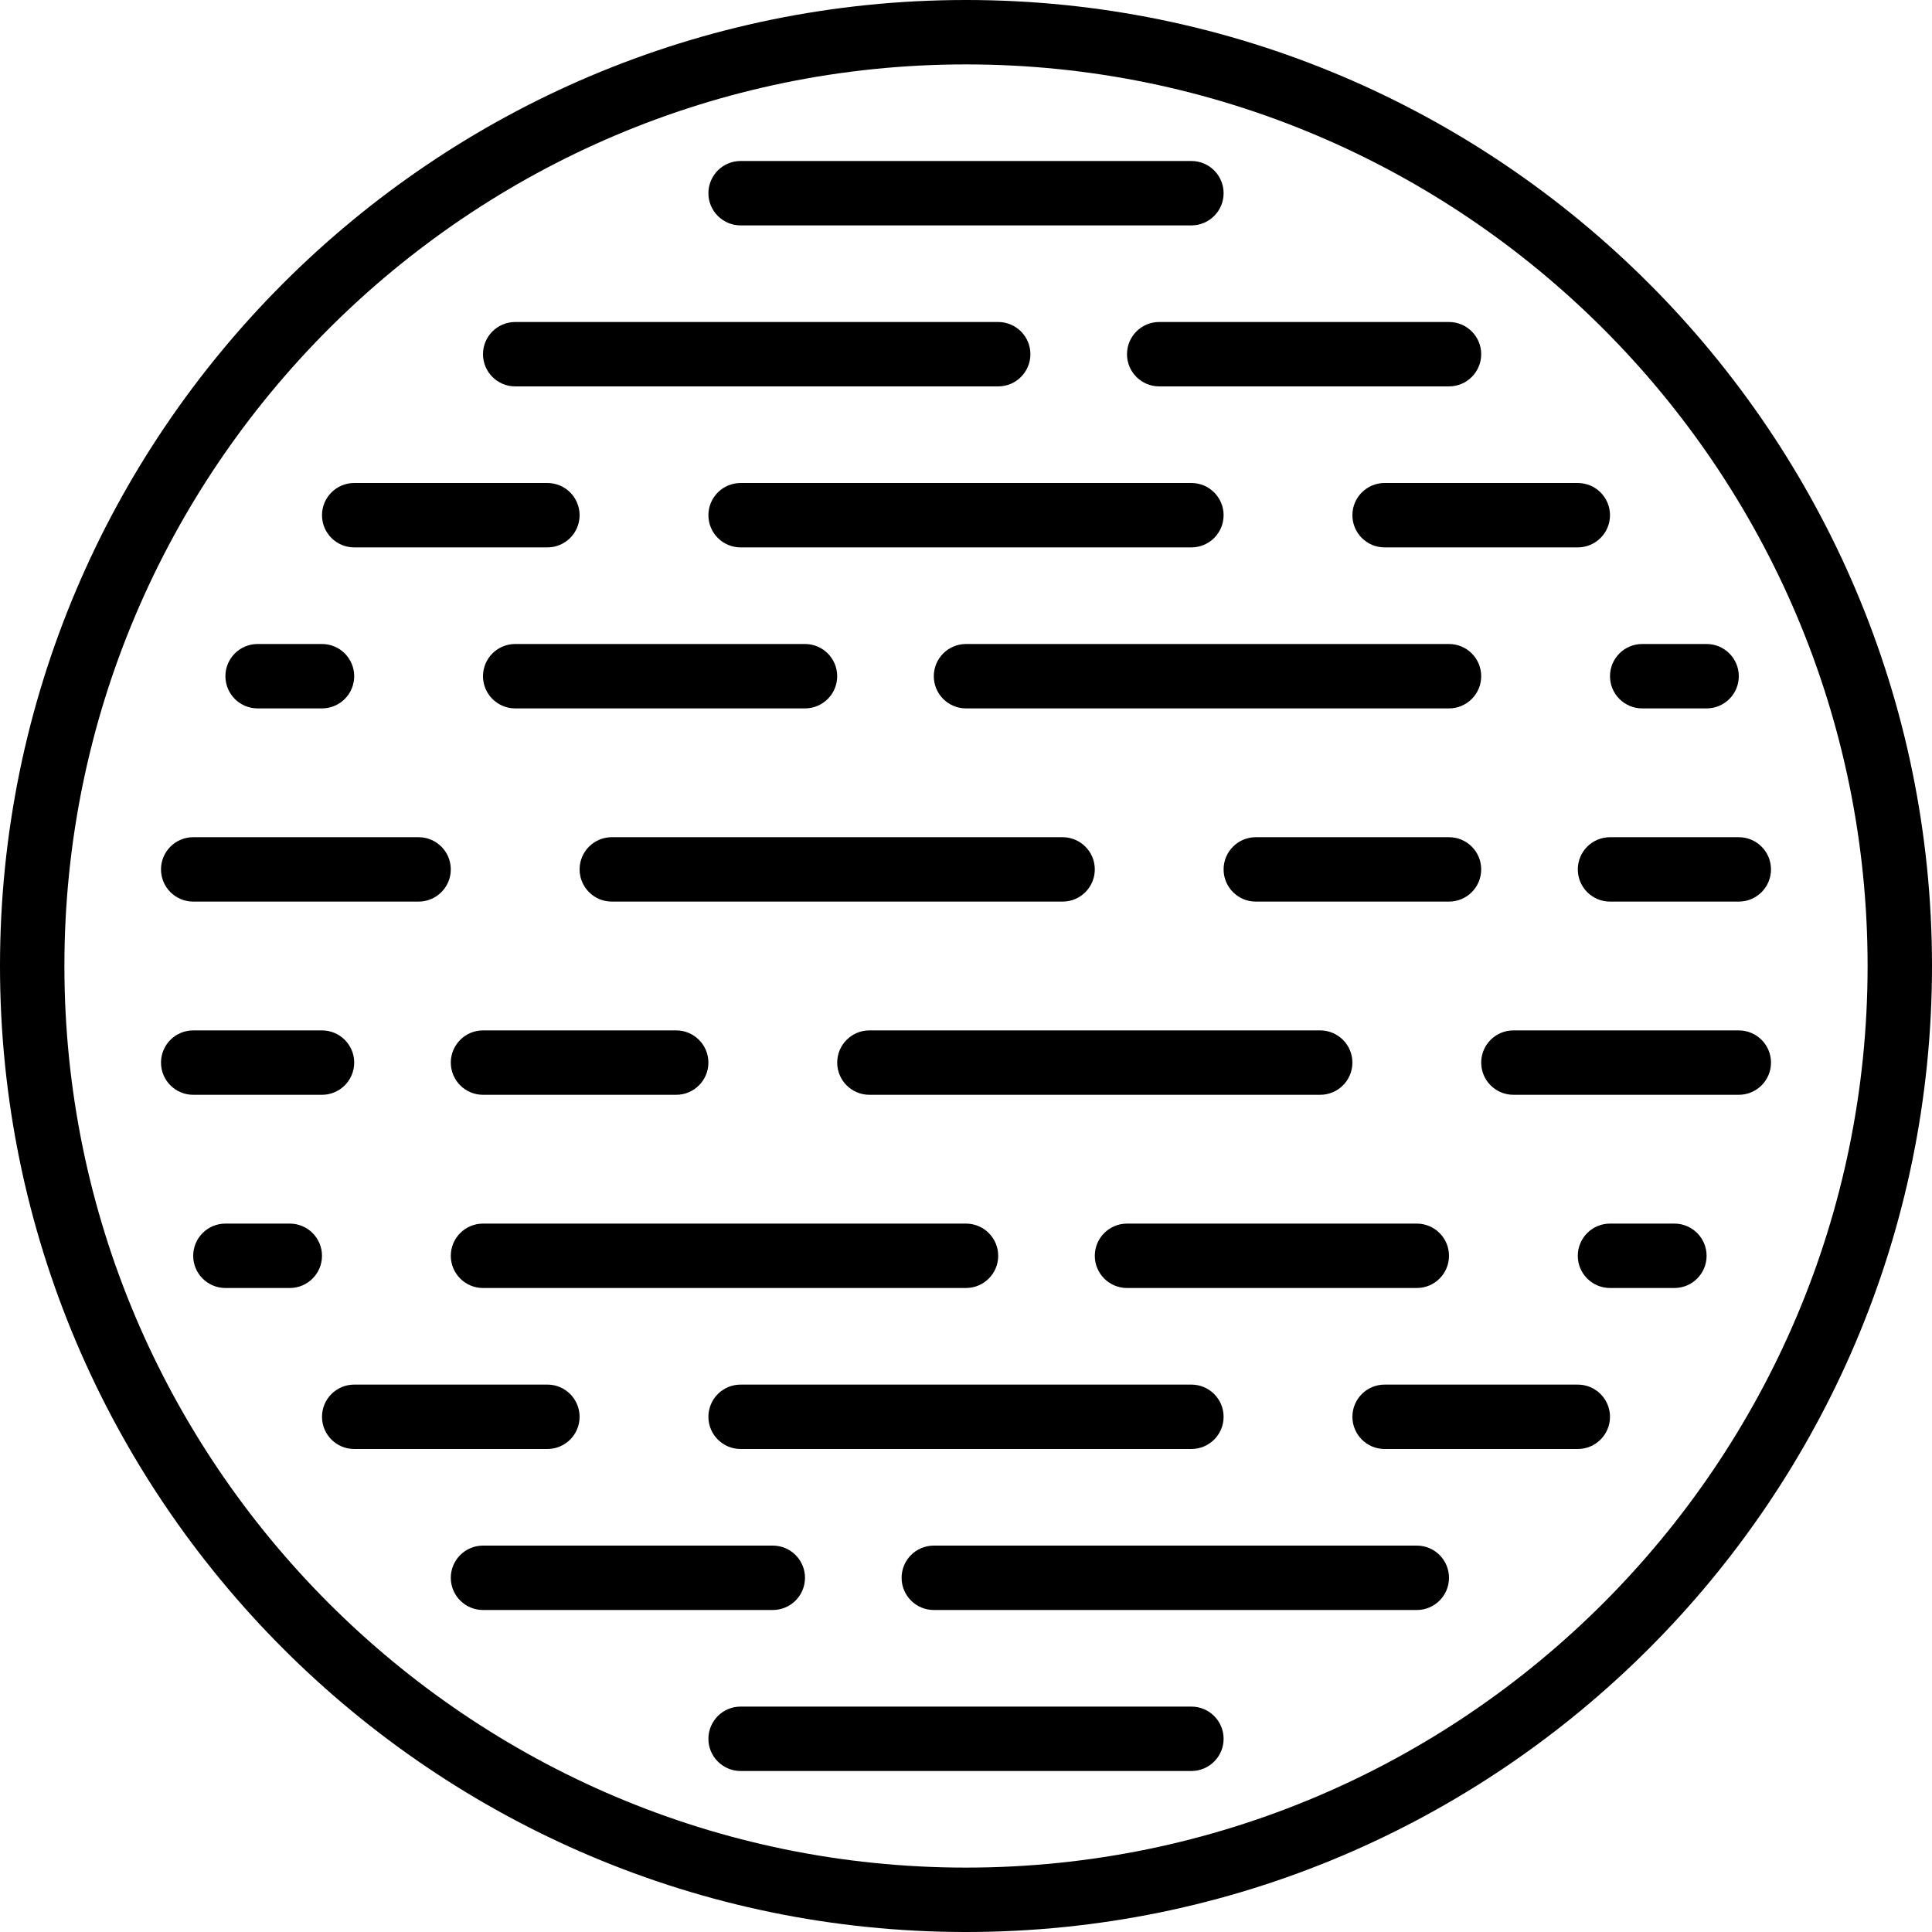
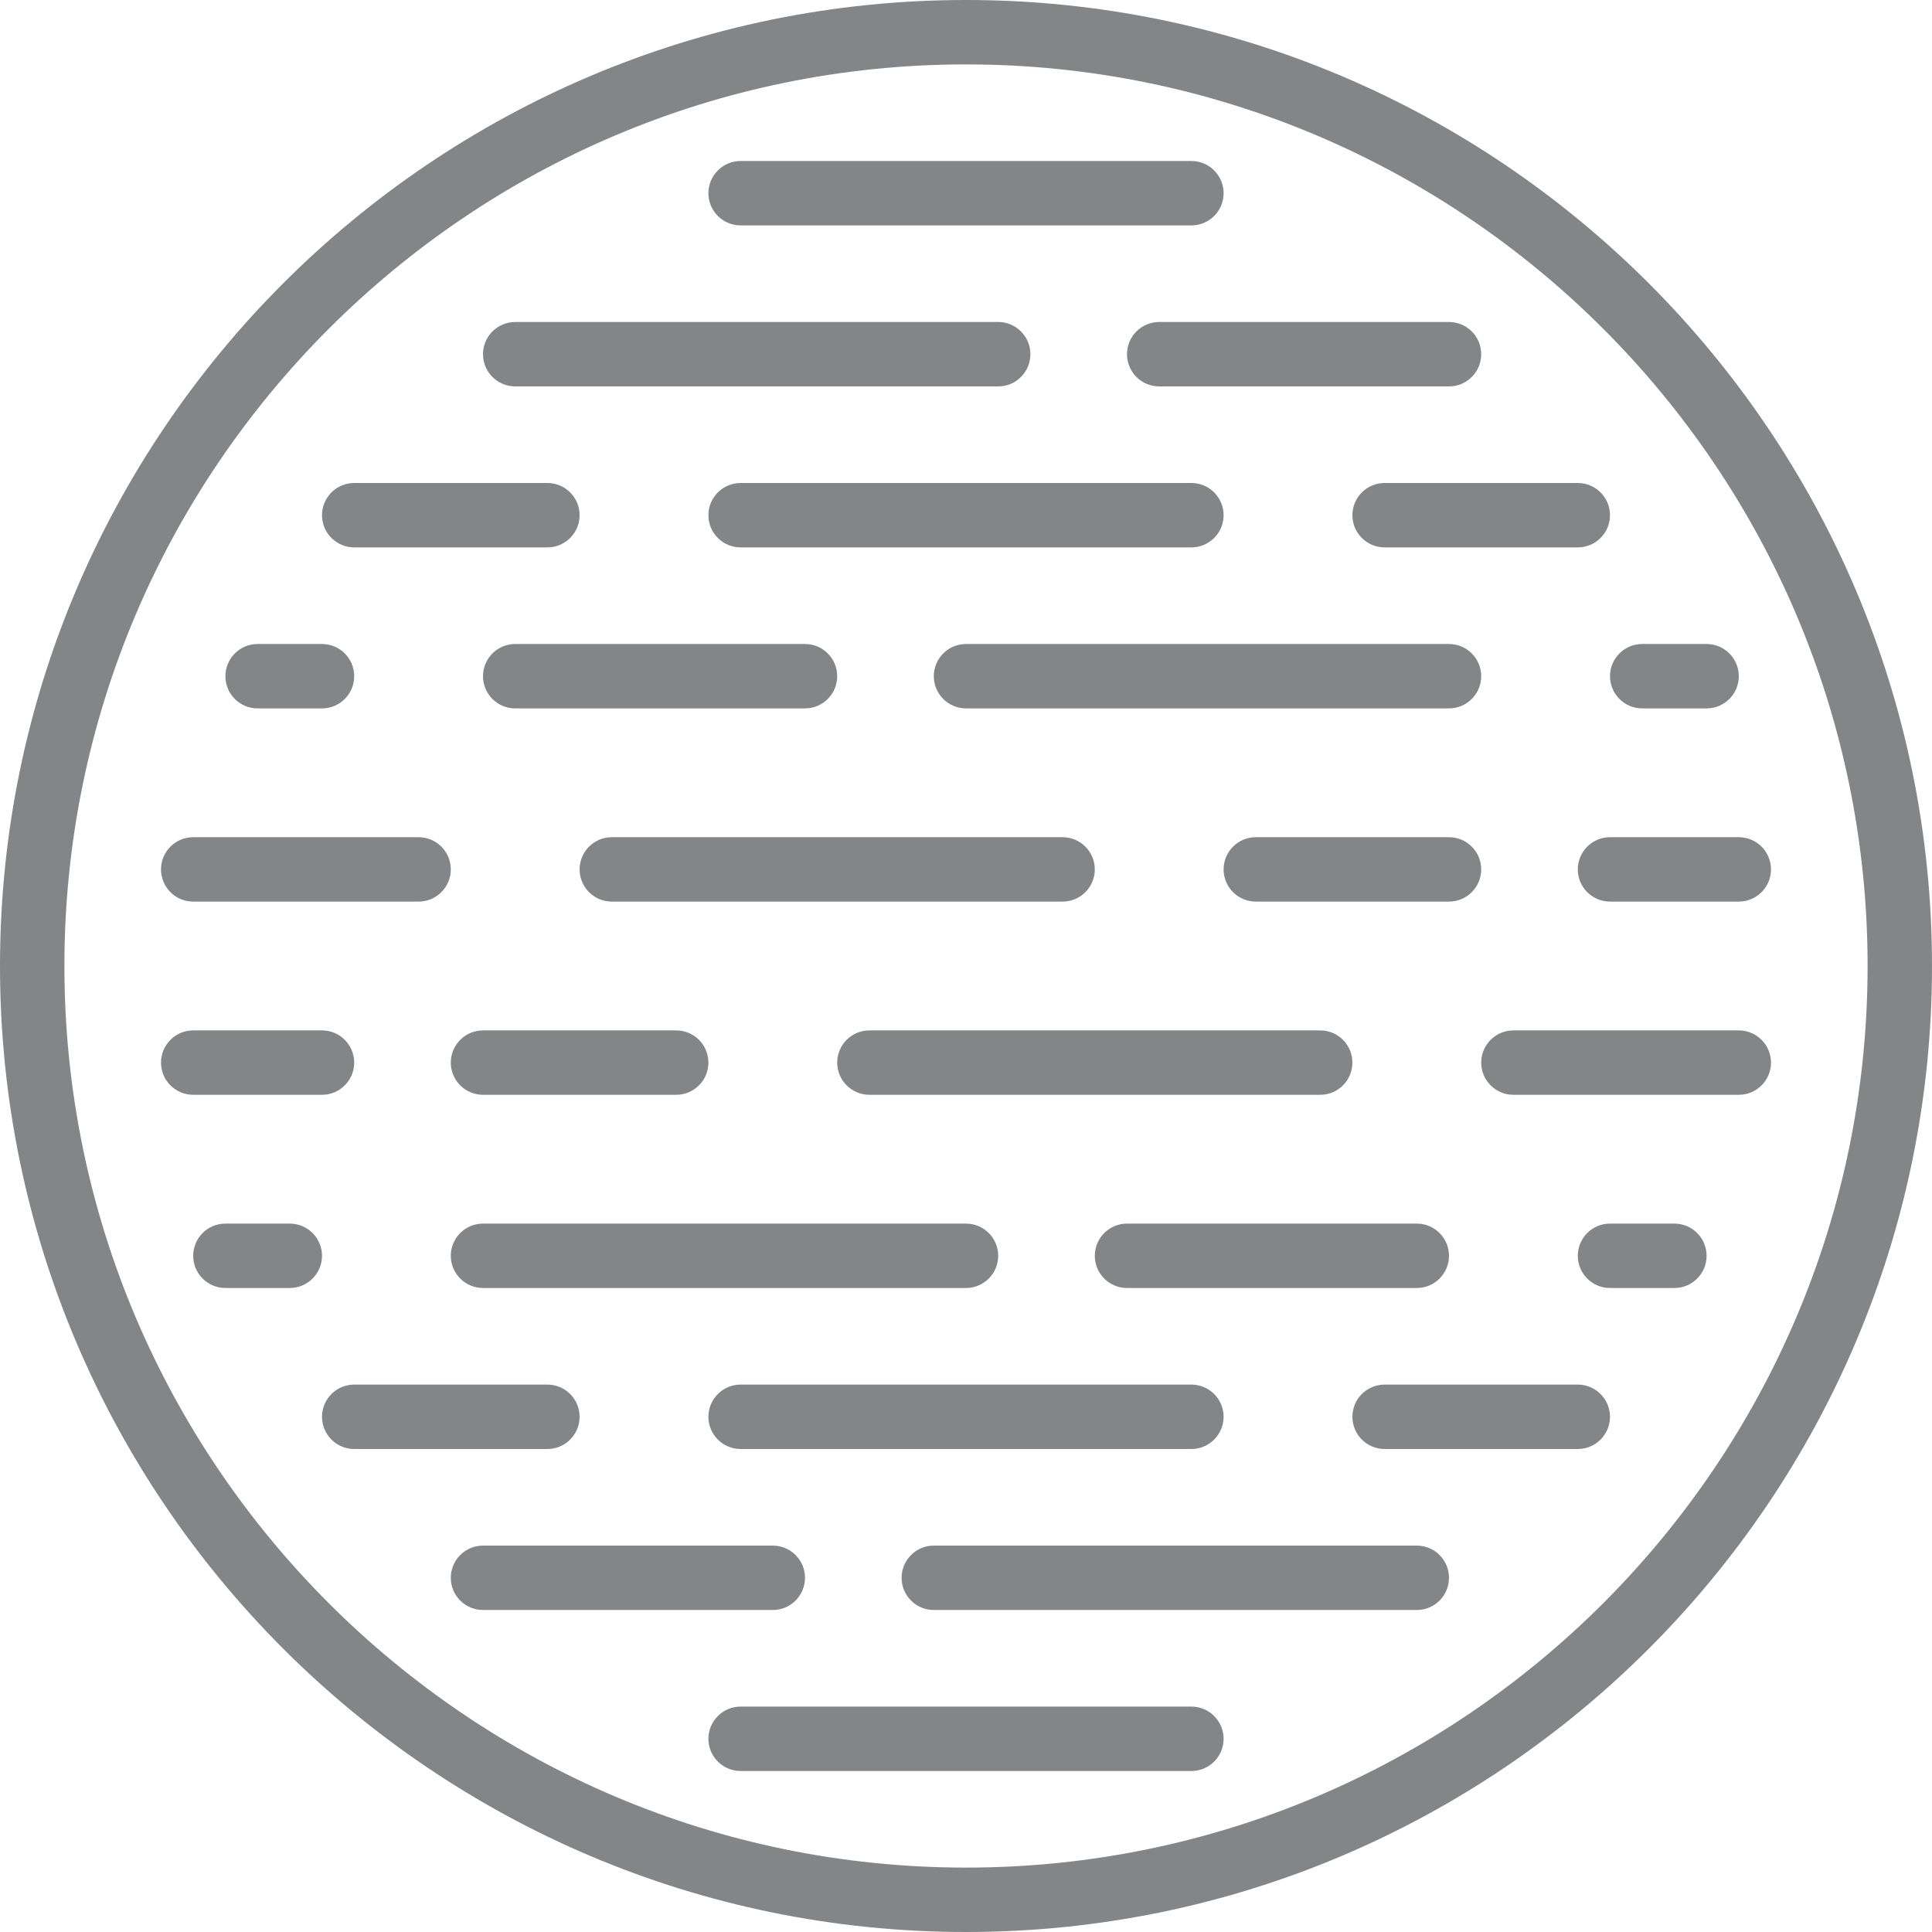
<svg xmlns="http://www.w3.org/2000/svg" version="1.1" id="Capa_1" x="0px" y="0px" viewBox="0 0 512 512" style="enable-background:new 0 0 512 512;" xml:space="preserve">
  <g>
    <g>
-       <path d="M256,0C114.842,0,0,114.842,0,256s114.842,256,256,256s256-114.842,256-256S397.158,0,256,0z M256,494.933    C124.254,494.933,17.067,387.746,17.067,256S124.254,17.067,256,17.067S494.933,124.254,494.933,256S387.746,494.933,256,494.933z    " />
+       <path style="fill: #848586;" d="M256,0C114.842,0,0,114.842,0,256s114.842,256,256,256s256-114.842,256-256S397.158,0,256,0z M256,494.933    C124.254,494.933,17.067,387.746,17.067,256S124.254,17.067,256,17.067S494.933,124.254,494.933,256S387.746,494.933,256,494.933z    " />
    </g>
  </g>
  <g>
    <g>
-       <path d="M145.067,128h-51.2c-4.71,0-8.533,3.823-8.533,8.533s3.823,8.533,8.533,8.533h51.2c4.71,0,8.533-3.823,8.533-8.533    S149.777,128,145.067,128z" />
+       <path style="fill: #848586;" d="M145.067,128h-51.2c-4.71,0-8.533,3.823-8.533,8.533s3.823,8.533,8.533,8.533h51.2c4.71,0,8.533-3.823,8.533-8.533    S149.777,128,145.067,128z" />
    </g>
  </g>
  <g>
    <g>
-       <path d="M85.333,170.667H68.267c-4.71,0-8.533,3.823-8.533,8.533s3.823,8.533,8.533,8.533h17.067c4.71,0,8.533-3.823,8.533-8.533    S90.044,170.667,85.333,170.667z" />
+       <path style="fill: #848586;" d="M85.333,170.667H68.267c-4.71,0-8.533,3.823-8.533,8.533s3.823,8.533,8.533,8.533h17.067c4.71,0,8.533-3.823,8.533-8.533    S90.044,170.667,85.333,170.667z" />
    </g>
  </g>
  <g>
    <g>
-       <path d="M452.267,170.667H435.2c-4.71,0-8.533,3.823-8.533,8.533s3.823,8.533,8.533,8.533h17.067c4.71,0,8.533-3.823,8.533-8.533    S456.977,170.667,452.267,170.667z" />
+       <path style="fill: #848586;" d="M452.267,170.667H435.2c-4.71,0-8.533,3.823-8.533,8.533s3.823,8.533,8.533,8.533h17.067c4.71,0,8.533-3.823,8.533-8.533    S456.977,170.667,452.267,170.667z" />
    </g>
  </g>
  <g>
    <g>
-       <path d="M460.8,221.867h-34.133c-4.71,0-8.533,3.823-8.533,8.533s3.823,8.533,8.533,8.533H460.8c4.71,0,8.533-3.823,8.533-8.533    S465.51,221.867,460.8,221.867z" />
+       <path style="fill: #848586;" d="M460.8,221.867h-34.133c-4.71,0-8.533,3.823-8.533,8.533s3.823,8.533,8.533,8.533H460.8c4.71,0,8.533-3.823,8.533-8.533    S465.51,221.867,460.8,221.867z" />
    </g>
  </g>
  <g>
    <g>
-       <path d="M418.133,128h-51.2c-4.71,0-8.533,3.823-8.533,8.533s3.823,8.533,8.533,8.533h51.2c4.71,0,8.533-3.823,8.533-8.533    S422.844,128,418.133,128z" />
+       <path style="fill: #848586;" d="M418.133,128h-51.2c-4.71,0-8.533,3.823-8.533,8.533s3.823,8.533,8.533,8.533h51.2c4.71,0,8.533-3.823,8.533-8.533    S422.844,128,418.133,128z" />
    </g>
  </g>
  <g>
    <g>
-       <path d="M315.733,128H196.267c-4.71,0-8.533,3.823-8.533,8.533s3.823,8.533,8.533,8.533h119.467c4.71,0,8.533-3.823,8.533-8.533    S320.444,128,315.733,128z" />
+       <path style="fill: #848586;" d="M315.733,128H196.267c-4.71,0-8.533,3.823-8.533,8.533s3.823,8.533,8.533,8.533h119.467c4.71,0,8.533-3.823,8.533-8.533    S320.444,128,315.733,128z" />
    </g>
  </g>
  <g>
    <g>
-       <path d="M315.733,42.667H196.267c-4.71,0-8.533,3.823-8.533,8.533s3.823,8.533,8.533,8.533h119.467    c4.71,0,8.533-3.823,8.533-8.533S320.444,42.667,315.733,42.667z" />
+       <path style="fill: #848586;" d="M315.733,42.667H196.267c-4.71,0-8.533,3.823-8.533,8.533s3.823,8.533,8.533,8.533h119.467    c4.71,0,8.533-3.823,8.533-8.533S320.444,42.667,315.733,42.667z" />
    </g>
  </g>
  <g>
    <g>
-       <path d="M384,85.333h-76.8c-4.71,0-8.533,3.823-8.533,8.533c0,4.71,3.823,8.533,8.533,8.533H384c4.71,0,8.533-3.823,8.533-8.533    C392.533,89.156,388.71,85.333,384,85.333z" />
+       <path style="fill: #848586;" d="M384,85.333h-76.8c-4.71,0-8.533,3.823-8.533,8.533c0,4.71,3.823,8.533,8.533,8.533H384c4.71,0,8.533-3.823,8.533-8.533    C392.533,89.156,388.71,85.333,384,85.333z" />
    </g>
  </g>
  <g>
    <g>
-       <path d="M264.533,85.333h-128c-4.71,0-8.533,3.823-8.533,8.533c0,4.71,3.823,8.533,8.533,8.533h128    c4.71,0,8.533-3.823,8.533-8.533C273.067,89.156,269.244,85.333,264.533,85.333z" />
+       <path style="fill: #848586;" d="M264.533,85.333h-128c-4.71,0-8.533,3.823-8.533,8.533c0,4.71,3.823,8.533,8.533,8.533h128    c4.71,0,8.533-3.823,8.533-8.533C273.067,89.156,269.244,85.333,264.533,85.333z" />
    </g>
  </g>
  <g>
    <g>
-       <path d="M213.333,170.667h-76.8c-4.71,0-8.533,3.823-8.533,8.533s3.823,8.533,8.533,8.533h76.8c4.71,0,8.533-3.823,8.533-8.533    S218.044,170.667,213.333,170.667z" />
+       <path style="fill: #848586;" d="M213.333,170.667h-76.8c-4.71,0-8.533,3.823-8.533,8.533s3.823,8.533,8.533,8.533h76.8c4.71,0,8.533-3.823,8.533-8.533    S218.044,170.667,213.333,170.667z" />
    </g>
  </g>
  <g>
    <g>
-       <path d="M384,170.667H256c-4.71,0-8.533,3.823-8.533,8.533s3.823,8.533,8.533,8.533h128c4.71,0,8.533-3.823,8.533-8.533    S388.71,170.667,384,170.667z" />
+       <path style="fill: #848586;" d="M384,170.667H256c-4.71,0-8.533,3.823-8.533,8.533s3.823,8.533,8.533,8.533h128c4.71,0,8.533-3.823,8.533-8.533    S388.71,170.667,384,170.667z" />
    </g>
  </g>
  <g>
    <g>
-       <path d="M110.933,221.867H51.2c-4.71,0-8.533,3.823-8.533,8.533s3.823,8.533,8.533,8.533h59.733c4.71,0,8.533-3.823,8.533-8.533    S115.644,221.867,110.933,221.867z" />
+       <path style="fill: #848586;" d="M110.933,221.867H51.2c-4.71,0-8.533,3.823-8.533,8.533s3.823,8.533,8.533,8.533h59.733c4.71,0,8.533-3.823,8.533-8.533    S115.644,221.867,110.933,221.867z" />
    </g>
  </g>
  <g>
    <g>
-       <path d="M384,221.867h-51.2c-4.71,0-8.533,3.823-8.533,8.533s3.823,8.533,8.533,8.533H384c4.71,0,8.533-3.823,8.533-8.533    S388.71,221.867,384,221.867z" />
+       <path style="fill: #848586;" d="M384,221.867h-51.2c-4.71,0-8.533,3.823-8.533,8.533s3.823,8.533,8.533,8.533H384c4.71,0,8.533-3.823,8.533-8.533    S388.71,221.867,384,221.867z" />
    </g>
  </g>
  <g>
    <g>
-       <path d="M281.6,221.867H162.133c-4.71,0-8.533,3.823-8.533,8.533s3.823,8.533,8.533,8.533H281.6c4.71,0,8.533-3.823,8.533-8.533    S286.31,221.867,281.6,221.867z" />
+       <path style="fill: #848586;" d="M281.6,221.867H162.133c-4.71,0-8.533,3.823-8.533,8.533s3.823,8.533,8.533,8.533H281.6c4.71,0,8.533-3.823,8.533-8.533    S286.31,221.867,281.6,221.867z" />
    </g>
  </g>
  <g>
    <g>
-       <path d="M418.133,366.933h-51.2c-4.71,0-8.533,3.823-8.533,8.533s3.823,8.533,8.533,8.533h51.2c4.71,0,8.533-3.823,8.533-8.533    S422.844,366.933,418.133,366.933z" />
+       <path style="fill: #848586;" d="M418.133,366.933h-51.2c-4.71,0-8.533,3.823-8.533,8.533s3.823,8.533,8.533,8.533h51.2c4.71,0,8.533-3.823,8.533-8.533    S422.844,366.933,418.133,366.933z" />
    </g>
  </g>
  <g>
    <g>
-       <path d="M443.733,324.267h-17.067c-4.71,0-8.533,3.823-8.533,8.533c0,4.71,3.823,8.533,8.533,8.533h17.067    c4.71,0,8.533-3.823,8.533-8.533C452.267,328.09,448.444,324.267,443.733,324.267z" />
+       <path style="fill: #848586;" d="M443.733,324.267h-17.067c-4.71,0-8.533,3.823-8.533,8.533c0,4.71,3.823,8.533,8.533,8.533h17.067    c4.71,0,8.533-3.823,8.533-8.533C452.267,328.09,448.444,324.267,443.733,324.267z" />
    </g>
  </g>
  <g>
    <g>
-       <path d="M76.8,324.267H59.733c-4.71,0-8.533,3.823-8.533,8.533c0,4.71,3.823,8.533,8.533,8.533H76.8    c4.71,0,8.533-3.823,8.533-8.533C85.333,328.09,81.51,324.267,76.8,324.267z" />
+       <path style="fill: #848586;" d="M76.8,324.267H59.733c-4.71,0-8.533,3.823-8.533,8.533c0,4.71,3.823,8.533,8.533,8.533H76.8    c4.71,0,8.533-3.823,8.533-8.533C85.333,328.09,81.51,324.267,76.8,324.267z" />
    </g>
  </g>
  <g>
    <g>
-       <path d="M85.333,273.067H51.2c-4.71,0-8.533,3.823-8.533,8.533s3.823,8.533,8.533,8.533h34.133c4.71,0,8.533-3.823,8.533-8.533    S90.044,273.067,85.333,273.067z" />
+       <path style="fill: #848586;" d="M85.333,273.067H51.2c-4.71,0-8.533,3.823-8.533,8.533s3.823,8.533,8.533,8.533h34.133c4.71,0,8.533-3.823,8.533-8.533    S90.044,273.067,85.333,273.067z" />
    </g>
  </g>
  <g>
    <g>
-       <path d="M145.067,366.933h-51.2c-4.71,0-8.533,3.823-8.533,8.533S89.156,384,93.867,384h51.2c4.71,0,8.533-3.823,8.533-8.533    S149.777,366.933,145.067,366.933z" />
+       <path style="fill: #848586;" d="M145.067,366.933h-51.2c-4.71,0-8.533,3.823-8.533,8.533S89.156,384,93.867,384h51.2c4.71,0,8.533-3.823,8.533-8.533    S149.777,366.933,145.067,366.933z" />
    </g>
  </g>
  <g>
    <g>
-       <path d="M315.733,366.933H196.267c-4.71,0-8.533,3.823-8.533,8.533s3.823,8.533,8.533,8.533h119.467    c4.71,0,8.533-3.823,8.533-8.533S320.444,366.933,315.733,366.933z" />
+       <path style="fill: #848586;" d="M315.733,366.933H196.267c-4.71,0-8.533,3.823-8.533,8.533s3.823,8.533,8.533,8.533h119.467    c4.71,0,8.533-3.823,8.533-8.533S320.444,366.933,315.733,366.933z" />
    </g>
  </g>
  <g>
    <g>
-       <path d="M315.733,452.267H196.267c-4.71,0-8.533,3.823-8.533,8.533s3.823,8.533,8.533,8.533h119.467    c4.71,0,8.533-3.823,8.533-8.533S320.444,452.267,315.733,452.267z" />
+       <path style="fill: #848586;" d="M315.733,452.267H196.267c-4.71,0-8.533,3.823-8.533,8.533s3.823,8.533,8.533,8.533h119.467    c4.71,0,8.533-3.823,8.533-8.533S320.444,452.267,315.733,452.267z" />
    </g>
  </g>
  <g>
    <g>
-       <path d="M204.8,409.6H128c-4.71,0-8.533,3.823-8.533,8.533s3.823,8.533,8.533,8.533h76.8c4.71,0,8.533-3.823,8.533-8.533    S209.51,409.6,204.8,409.6z" />
+       <path style="fill: #848586;" d="M204.8,409.6H128c-4.71,0-8.533,3.823-8.533,8.533s3.823,8.533,8.533,8.533h76.8c4.71,0,8.533-3.823,8.533-8.533    S209.51,409.6,204.8,409.6z" />
    </g>
  </g>
  <g>
    <g>
-       <path d="M375.467,409.6h-128c-4.71,0-8.533,3.823-8.533,8.533s3.823,8.533,8.533,8.533h128c4.71,0,8.533-3.823,8.533-8.533    S380.177,409.6,375.467,409.6z" />
+       <path style="fill: #848586;" d="M375.467,409.6h-128c-4.71,0-8.533,3.823-8.533,8.533s3.823,8.533,8.533,8.533h128c4.71,0,8.533-3.823,8.533-8.533    S380.177,409.6,375.467,409.6z" />
    </g>
  </g>
  <g>
    <g>
-       <path d="M375.467,324.267h-76.8c-4.71,0-8.533,3.823-8.533,8.533c0,4.71,3.823,8.533,8.533,8.533h76.8    c4.71,0,8.533-3.823,8.533-8.533C384,328.09,380.177,324.267,375.467,324.267z" />
+       <path style="fill: #848586;" d="M375.467,324.267h-76.8c-4.71,0-8.533,3.823-8.533,8.533c0,4.71,3.823,8.533,8.533,8.533h76.8    c4.71,0,8.533-3.823,8.533-8.533C384,328.09,380.177,324.267,375.467,324.267z" />
    </g>
  </g>
  <g>
    <g>
-       <path d="M256,324.267H128c-4.71,0-8.533,3.823-8.533,8.533c0,4.71,3.823,8.533,8.533,8.533h128c4.71,0,8.533-3.823,8.533-8.533    C264.533,328.09,260.71,324.267,256,324.267z" />
+       <path style="fill: #848586;" d="M256,324.267H128c-4.71,0-8.533,3.823-8.533,8.533c0,4.71,3.823,8.533,8.533,8.533h128c4.71,0,8.533-3.823,8.533-8.533    C264.533,328.09,260.71,324.267,256,324.267z" />
    </g>
  </g>
  <g>
    <g>
-       <path d="M460.8,273.067h-59.733c-4.71,0-8.533,3.823-8.533,8.533s3.823,8.533,8.533,8.533H460.8c4.71,0,8.533-3.823,8.533-8.533    S465.51,273.067,460.8,273.067z" />
+       <path style="fill: #848586;" d="M460.8,273.067h-59.733c-4.71,0-8.533,3.823-8.533,8.533s3.823,8.533,8.533,8.533H460.8c4.71,0,8.533-3.823,8.533-8.533    S465.51,273.067,460.8,273.067z" />
    </g>
  </g>
  <g>
    <g>
-       <path d="M179.2,273.067H128c-4.71,0-8.533,3.823-8.533,8.533s3.823,8.533,8.533,8.533h51.2c4.71,0,8.533-3.823,8.533-8.533    S183.91,273.067,179.2,273.067z" />
+       <path style="fill: #848586;" d="M179.2,273.067H128c-4.71,0-8.533,3.823-8.533,8.533s3.823,8.533,8.533,8.533h51.2c4.71,0,8.533-3.823,8.533-8.533    S183.91,273.067,179.2,273.067z" />
    </g>
  </g>
  <g>
    <g>
-       <path d="M349.867,273.067H230.4c-4.71,0-8.533,3.823-8.533,8.533s3.823,8.533,8.533,8.533h119.467c4.71,0,8.533-3.823,8.533-8.533    S354.577,273.067,349.867,273.067z" />
+       <path style="fill: #848586;" d="M349.867,273.067H230.4c-4.71,0-8.533,3.823-8.533,8.533s3.823,8.533,8.533,8.533h119.467c4.71,0,8.533-3.823,8.533-8.533    S354.577,273.067,349.867,273.067z" />
    </g>
  </g>
  <g>
</g>
  <g>
</g>
  <g>
</g>
  <g>
</g>
  <g>
</g>
  <g>
</g>
  <g>
</g>
  <g>
</g>
  <g>
</g>
  <g>
</g>
  <g>
</g>
  <g>
</g>
  <g>
</g>
  <g>
</g>
  <g>
</g>
</svg>
